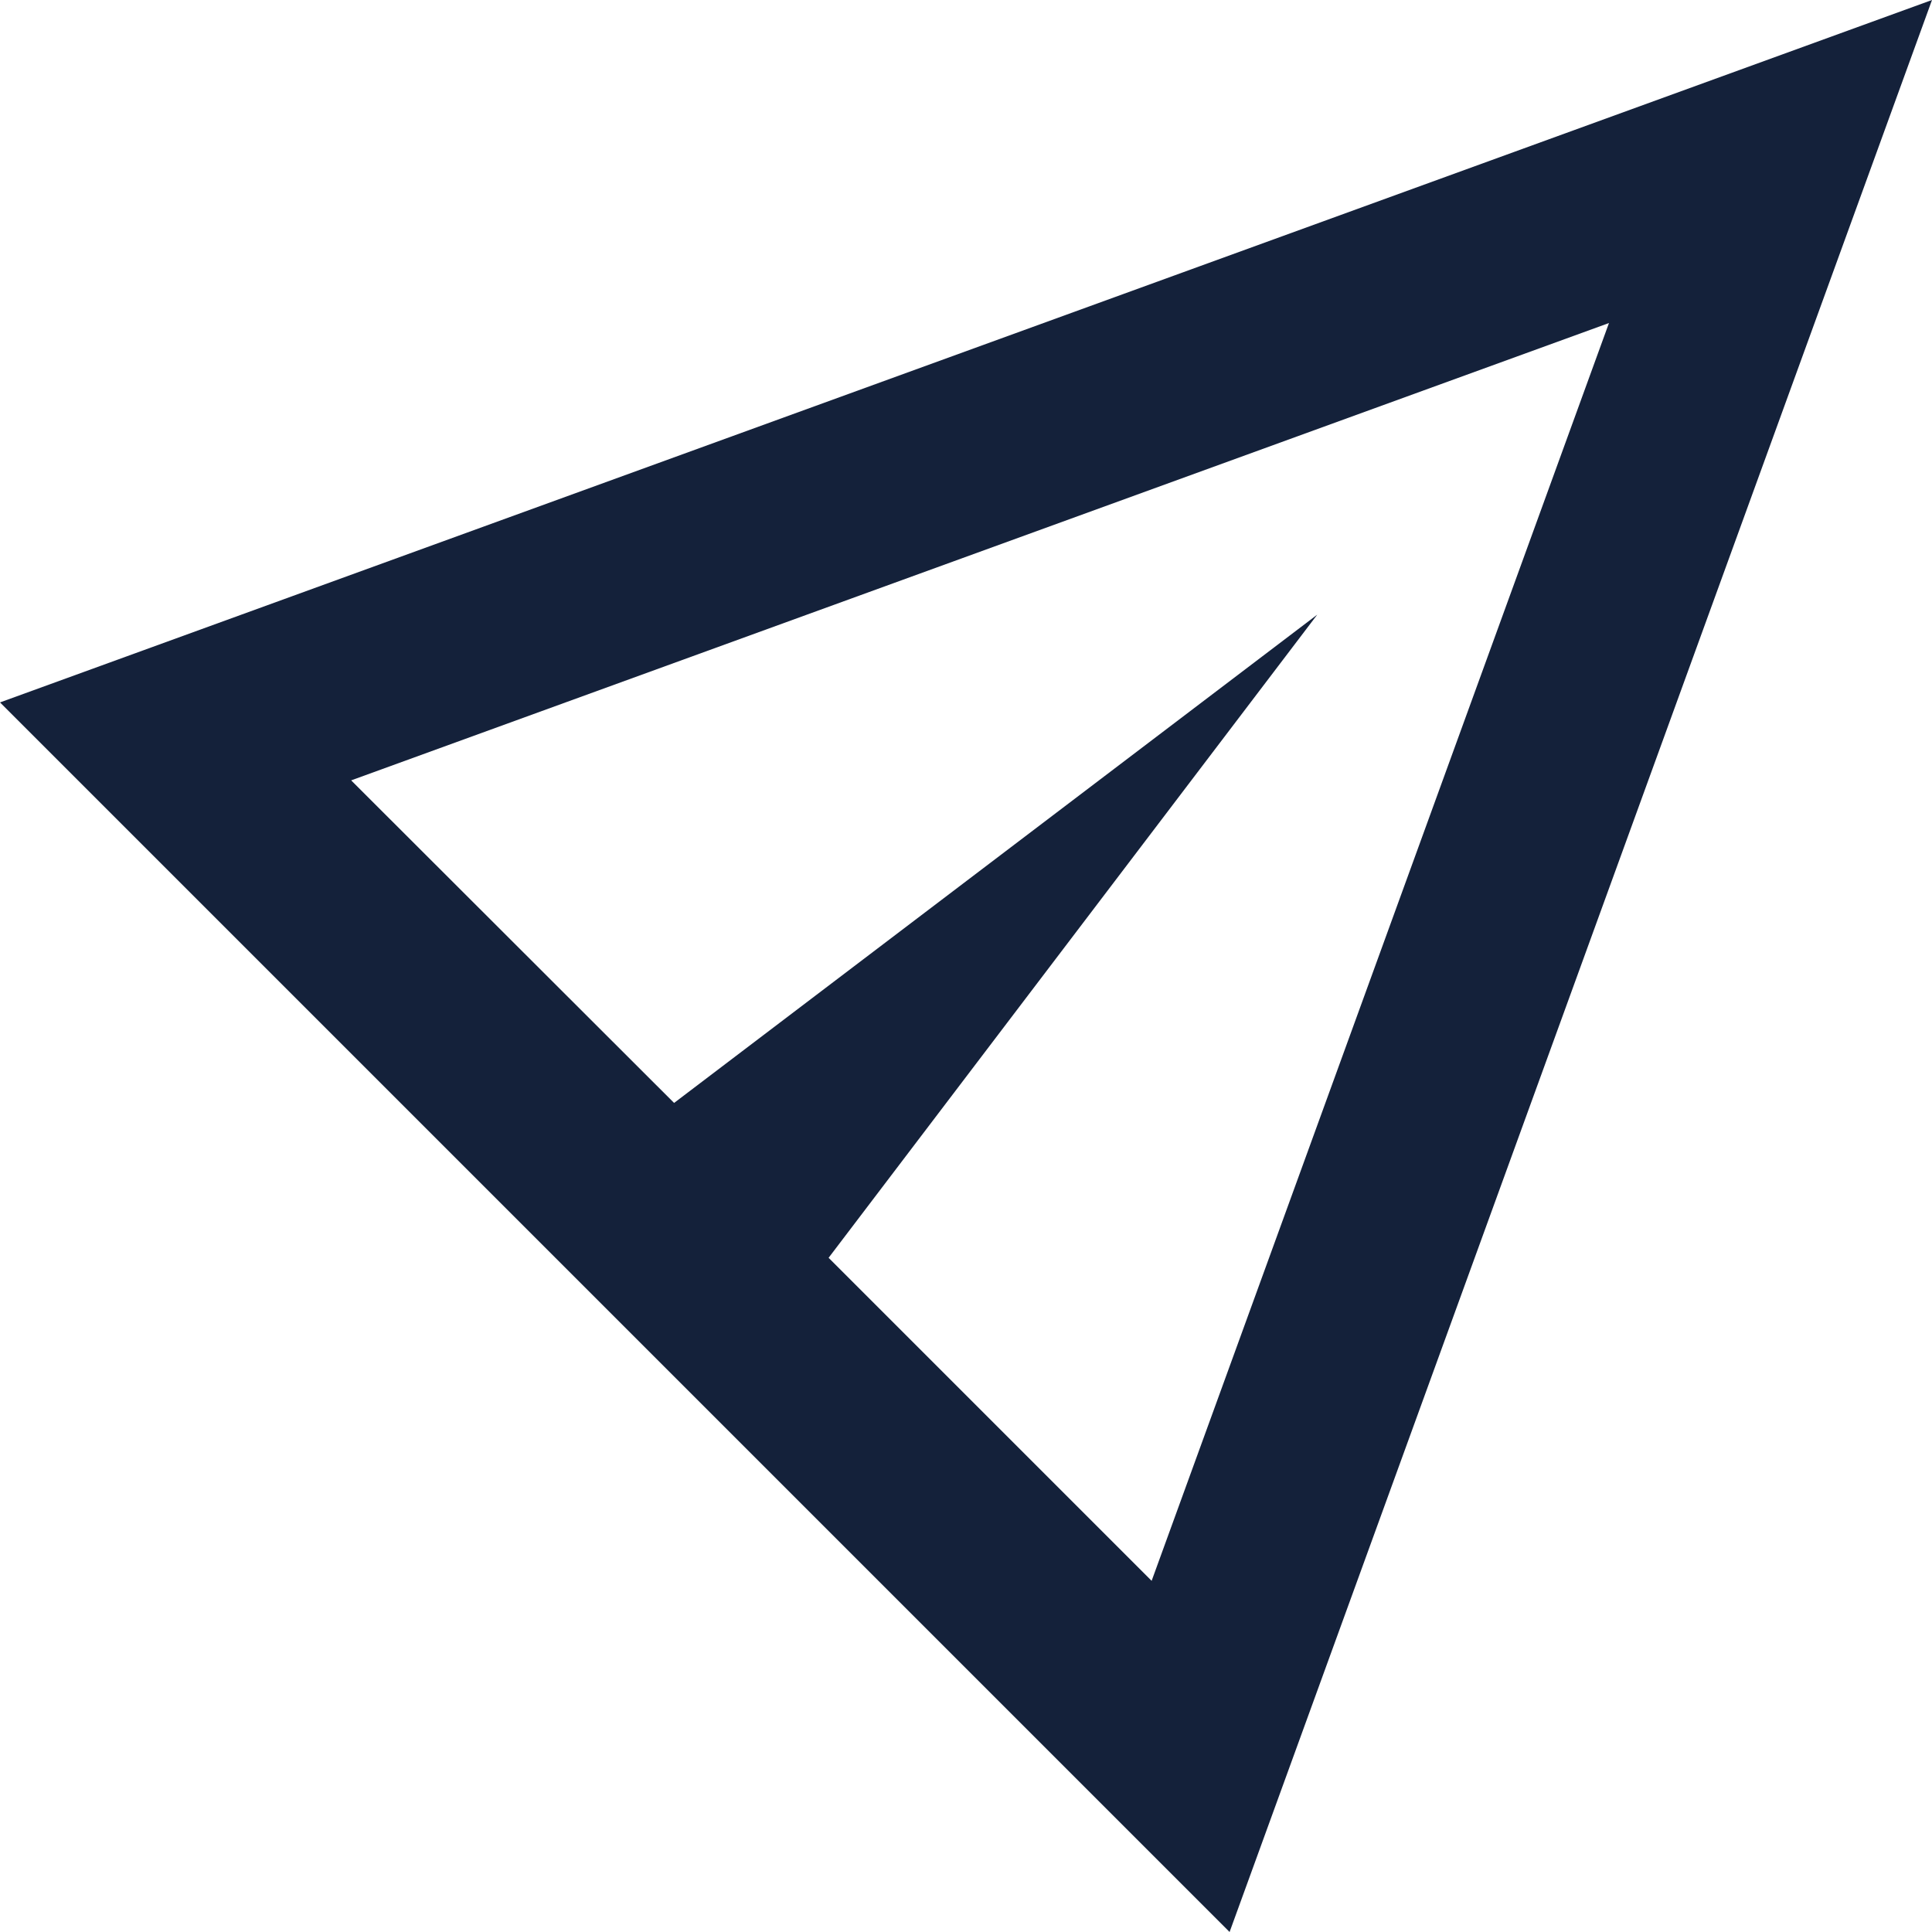
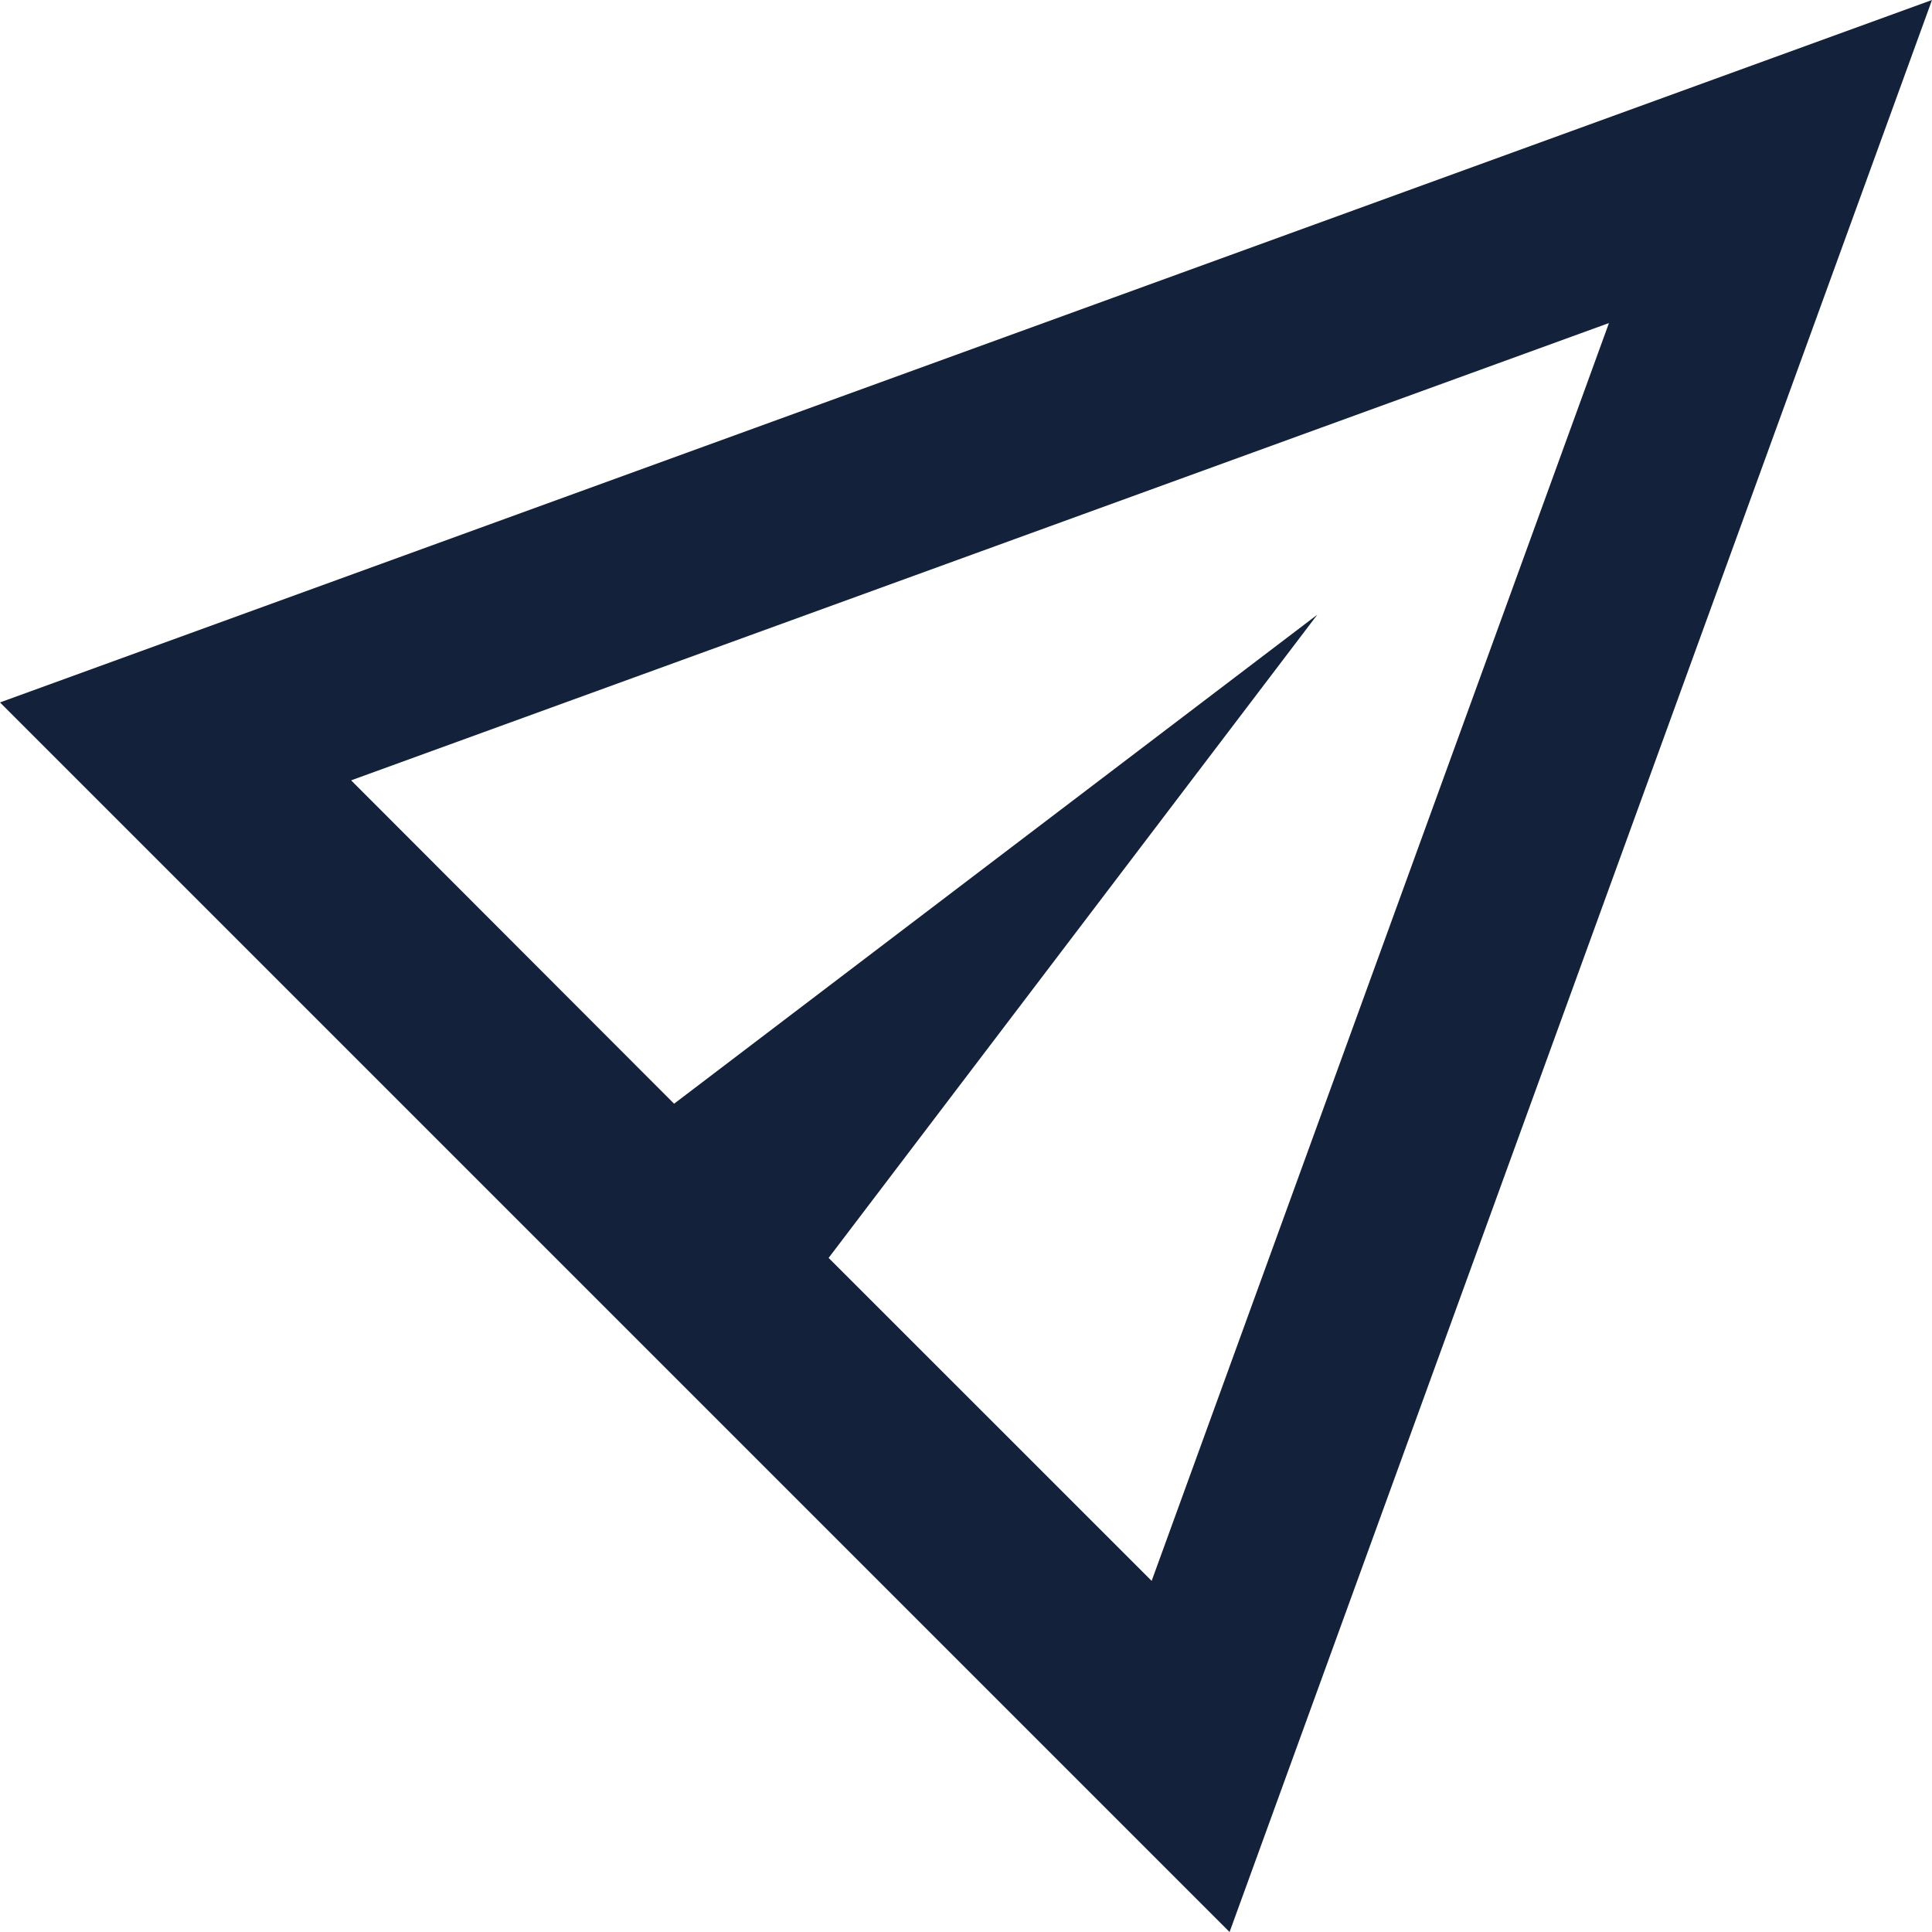
- <svg xmlns="http://www.w3.org/2000/svg" width="20.67" height="20.67" viewBox="0 0 20.67 20.67">
-   <path id="icons8-email-send" d="M22.67,2,2,9.515,15.155,22.67ZM19.214,5.456,14.321,18.913l-3.456-3.456,5.228-6.881L9.212,13.8,5.757,10.349Z" transform="translate(-2 -2)" fill="#14213a" />
+ <svg xmlns="http://www.w3.org/2000/svg" width="23.456" height="23.456" viewBox="0 0 23.456 23.456">
+   <path id="icons8-email-send" d="M25.456,2,2,10.528,16.928,25.456ZM21.534,5.922,15.982,21.193,12.06,17.272l5.933-7.809L10.184,15.4,6.263,11.474Z" transform="translate(-2 -2)" fill="#14213a" />
</svg>
